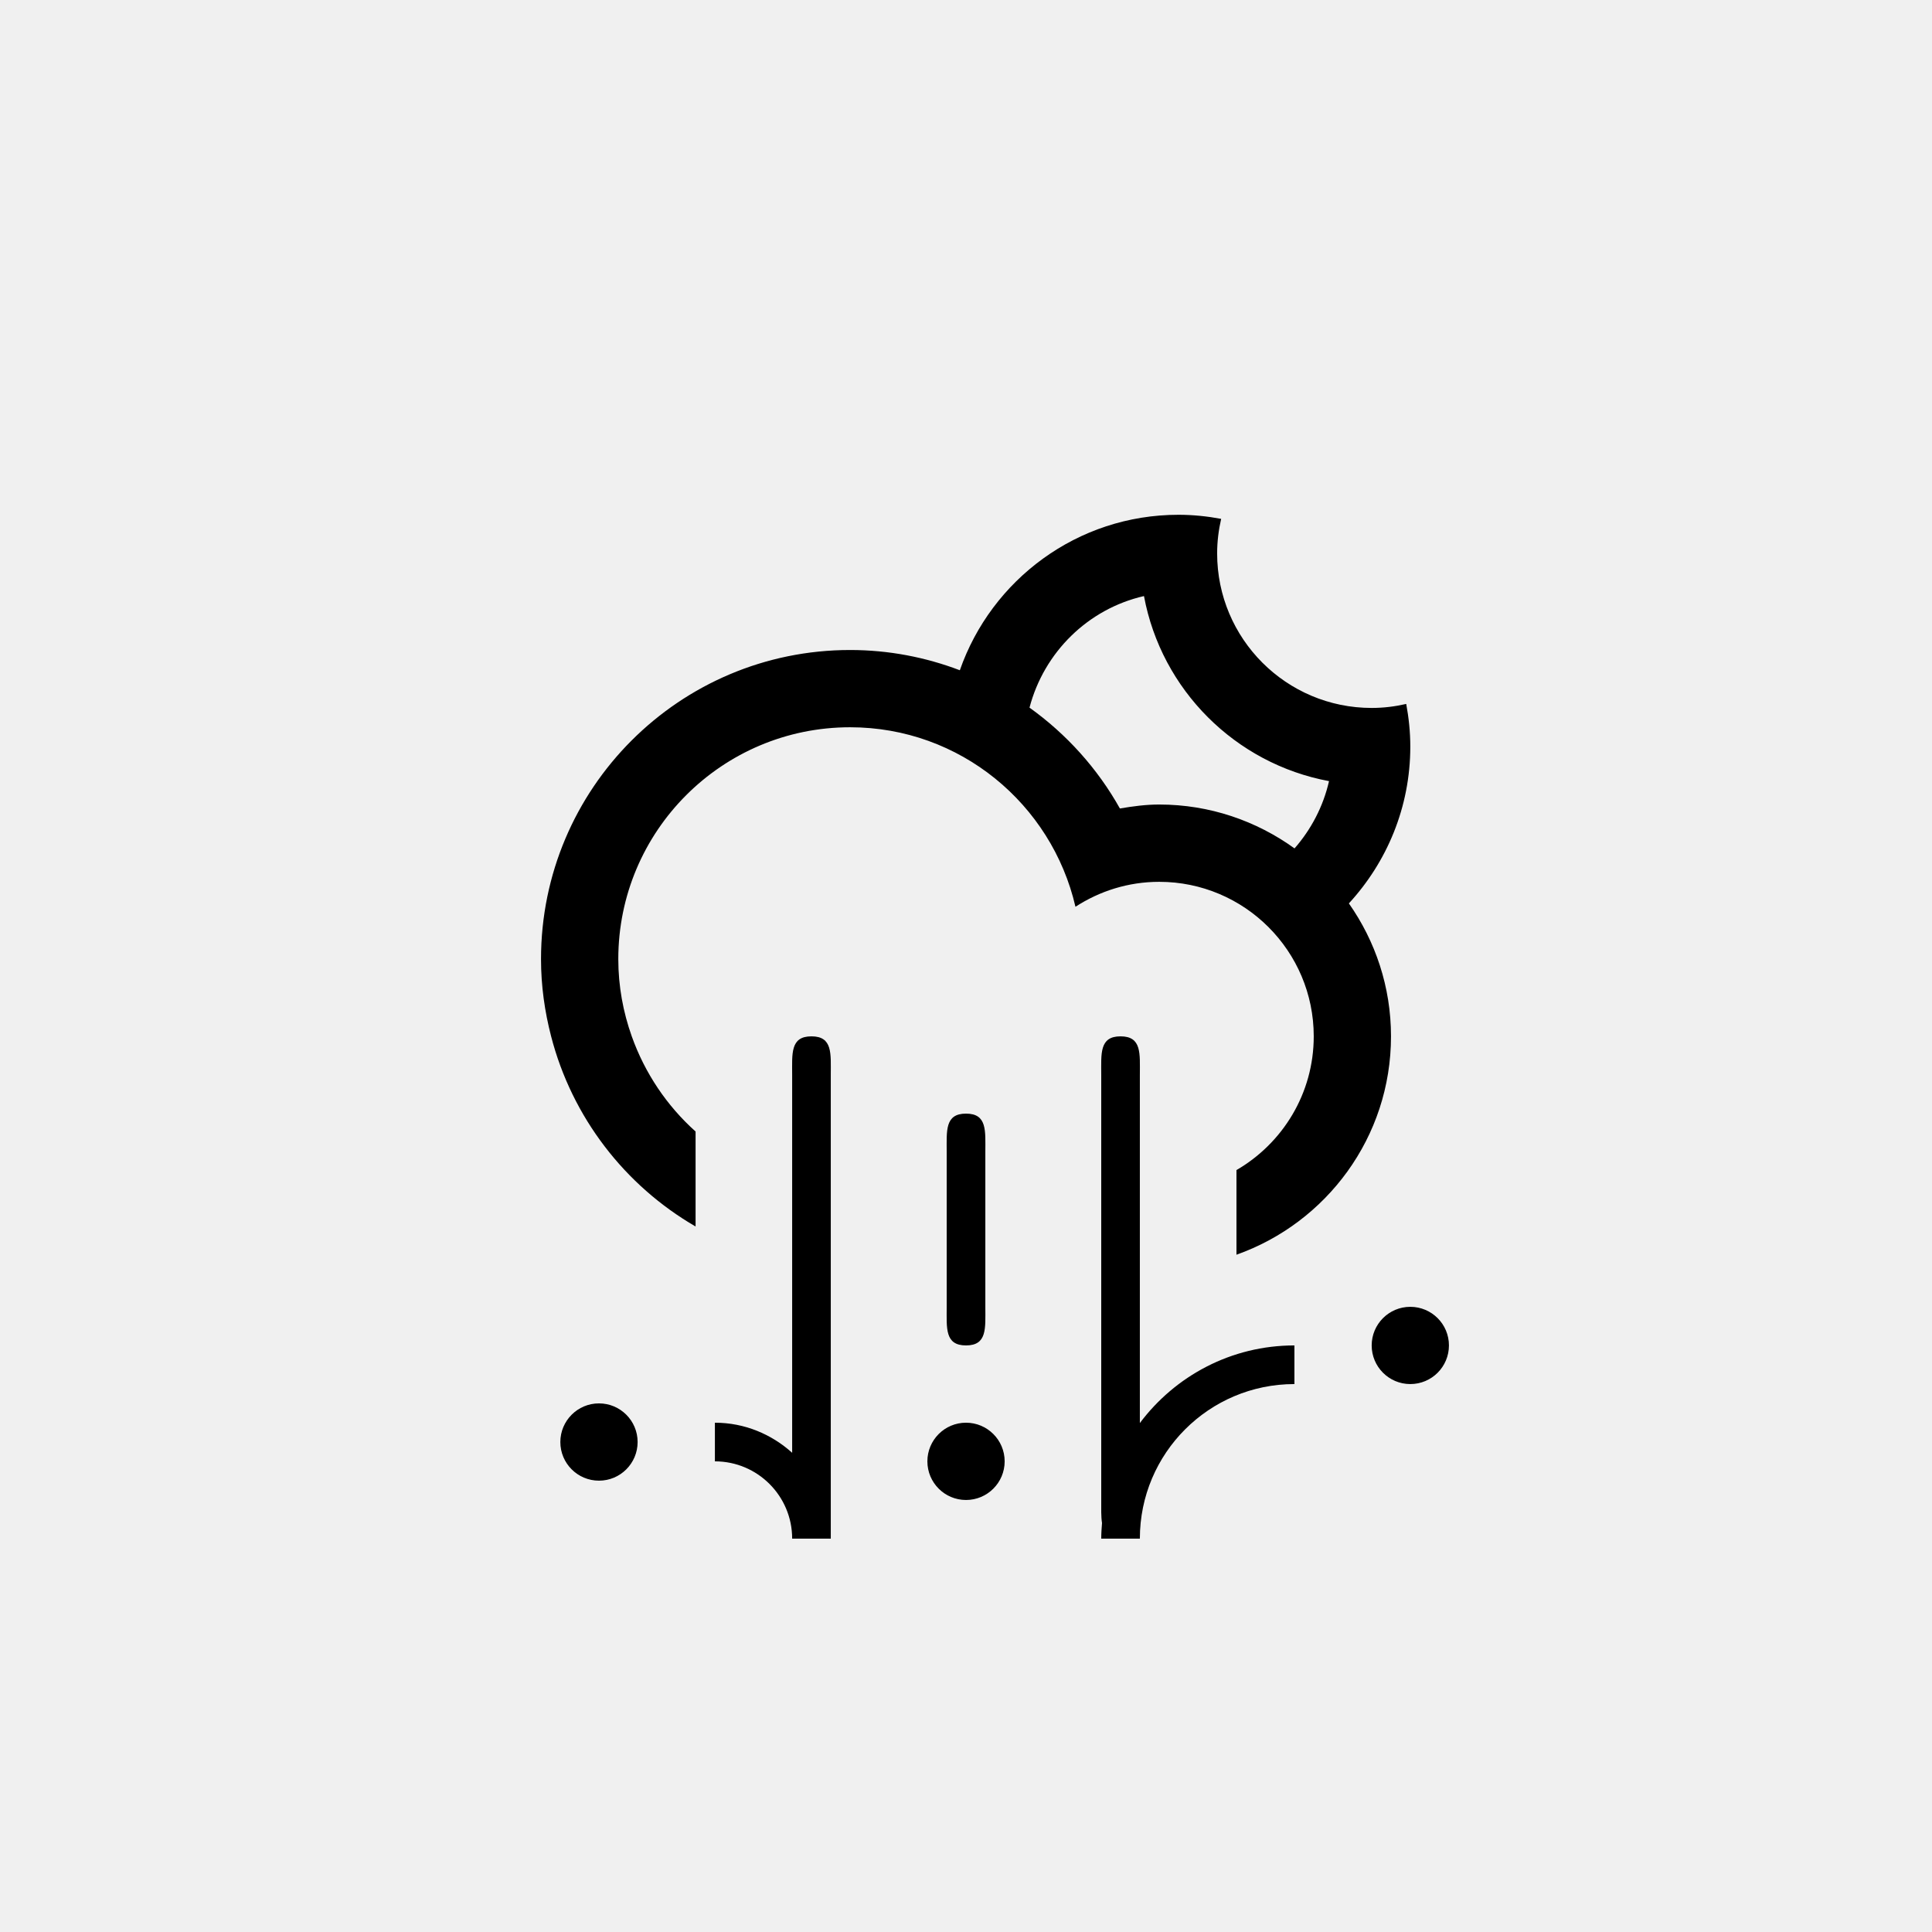
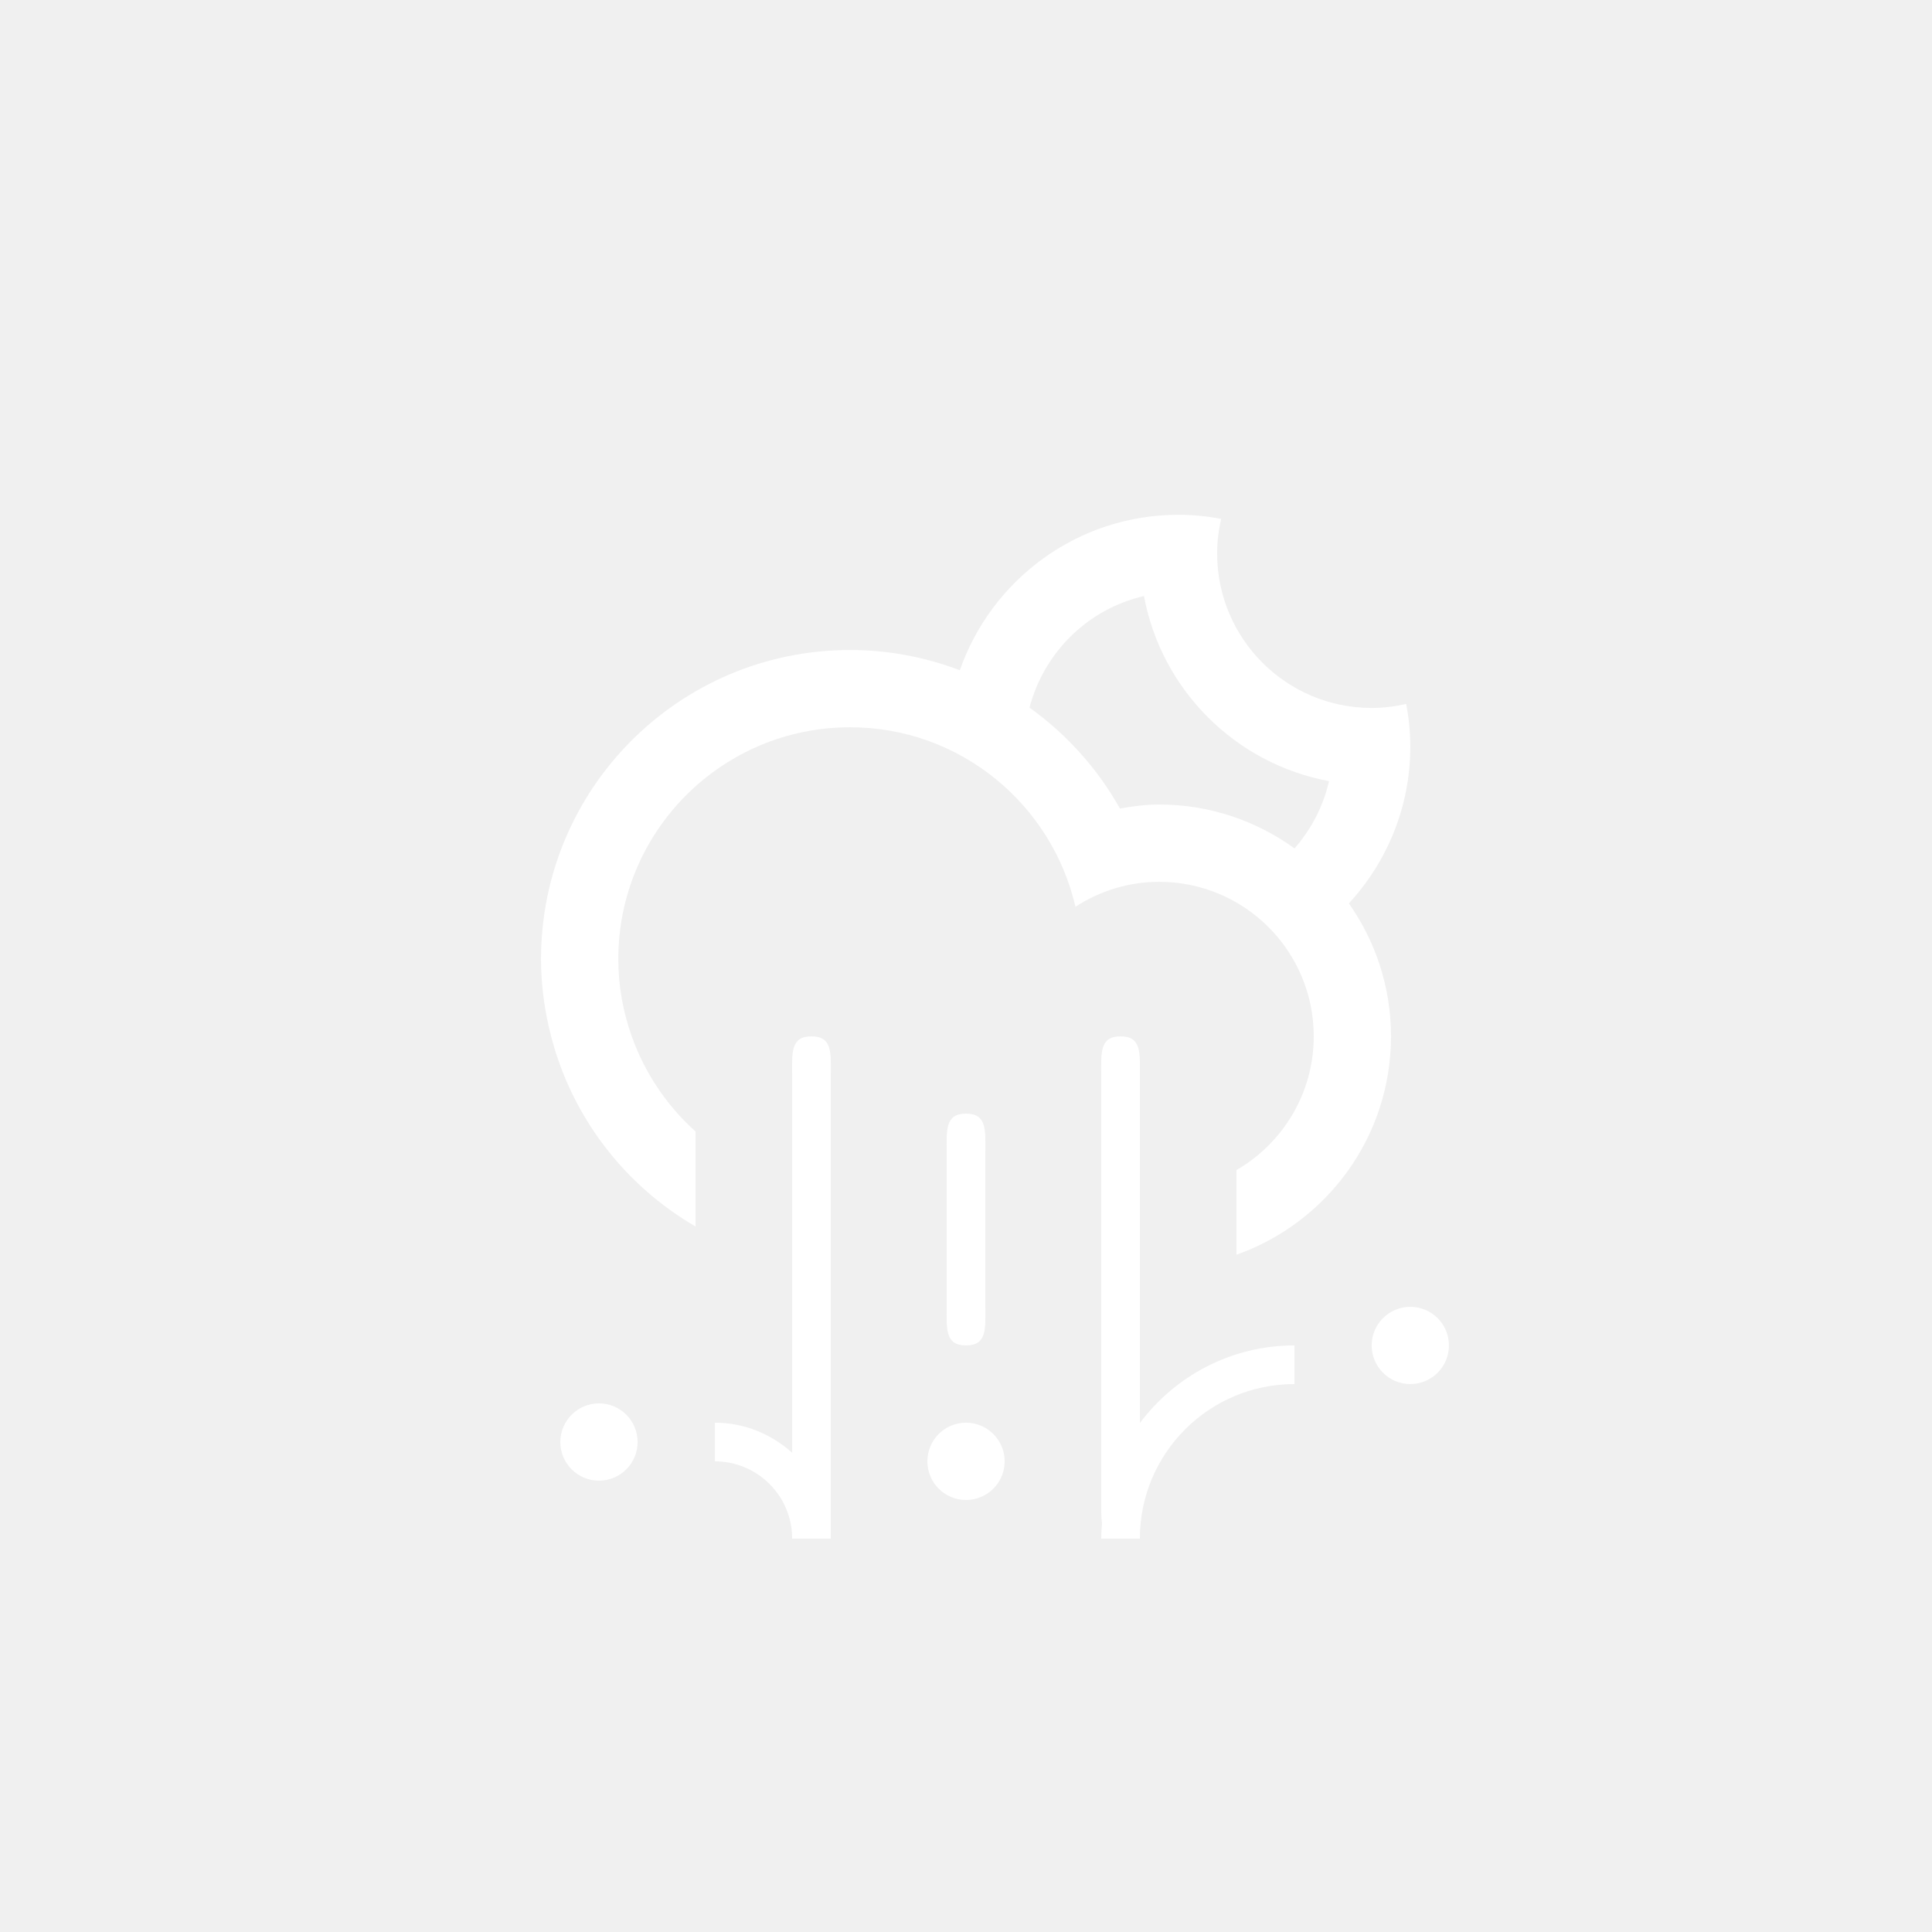
<svg xmlns="http://www.w3.org/2000/svg" version="1.1" id="Layer_1" x="0px" y="0px" width="100px" height="100px" viewBox="0 0 100 100" enable-background="new 0 0 100 100" xml:space="preserve">
-   <path fill-rule="evenodd" clip-rule="evenodd" d="M72.997,71.639c-1.104,0-1.999-0.895-1.999-2c0-1.104,0.896-1.998,1.999-1.998  c1.105,0,2,0.895,2,1.998C74.997,70.744,74.103,71.639,72.997,71.639z M69.818,46.76c1.369,1.949,2.18,4.318,2.18,6.881  c0,5.223-3.343,9.652-7.999,11.303v-4.381c2.389-1.385,4-3.963,4-6.922c0-4.416-3.582-7.998-8-7.998c-1.6,0-3.083,0.48-4.333,1.291  c-1.231-5.316-5.974-9.291-11.665-9.291c-6.626,0-11.998,5.373-11.998,12c0,1.404,0.252,2.748,0.697,3.998l0,0  c0.68,1.91,1.822,3.6,3.303,4.926v4.916c-3.66-2.121-6.393-5.648-7.477-9.842c-0.332-1.279-0.523-2.615-0.523-3.998  c0-8.835,7.163-15.999,15.998-15.999c2.002,0,3.914,0.376,5.68,1.048c1.635-4.682,6.078-8.047,11.318-8.047  c0.756,0,1.491,0.078,2.208,0.211c-0.132,0.576-0.208,1.174-0.208,1.789c0,4.418,3.582,7.998,7.999,7.998  c0.616,0,1.212-0.075,1.788-0.207c0.133,0.717,0.211,1.453,0.211,2.207C72.997,41.777,71.786,44.621,69.818,46.76z M59.212,30.852  c-2.9,0.664-5.175,2.91-5.925,5.775l0,0c1.917,1.372,3.522,3.152,4.679,5.22c0.664-0.113,1.338-0.205,2.033-0.205  c2.618,0,5.033,0.848,7.006,2.271c0.858-0.98,1.485-2.168,1.785-3.482C63.937,39.528,60.115,35.707,59.212,30.852z M57.999,17.646  L57.999,17.646L57.999,17.646L57.999,17.646z M31.003,72.639c1.104,0,2,0.896,2,2c0,1.105-0.896,2-2,2s-2-0.895-2-2  C29.003,73.535,29.898,72.639,31.003,72.639z M41.002,55.641c0-1.104-0.104-2,0.999-2l0,0c1.105,0,1,0.896,1,2v23.998h-1.999l0,0  l0,0c0-2.209-1.79-4-3.999-4v-2c1.543,0,2.936,0.6,3.999,1.557V55.641z M50.001,69.639c-1.104,0-1-0.895-1-1.998v-8  c0-1.104-0.104-2,1-2c1.104,0,1,0.896,1,2v8C51.001,68.744,51.104,69.639,50.001,69.639z M50.001,73.639c1.104,0,2,0.896,2,2  s-0.896,2-2,2c-1.104,0-2-0.896-2-2S48.896,73.639,50.001,73.639z M57.999,53.641L57.999,53.641c1.105,0,1,0.896,1,2v18.016  c1.824-2.434,4.723-4.018,8-4.018v2c-4.418,0-8,3.582-8,8H57c0-0.273,0.019-0.539,0.04-0.807C56.987,78.498,57,78.088,57,77.639  V55.641C57,54.537,56.896,53.641,57.999,53.641z" />
+   <path fill="#fff" fill-rule="evenodd" clip-rule="evenodd" d="M72.997,71.639c-1.104,0-1.999-0.895-1.999-2c0-1.104,0.896-1.998,1.999-1.998  c1.105,0,2,0.895,2,1.998C74.997,70.744,74.103,71.639,72.997,71.639z M69.818,46.76c1.369,1.949,2.18,4.318,2.18,6.881  c0,5.223-3.343,9.652-7.999,11.303v-4.381c2.389-1.385,4-3.963,4-6.922c0-4.416-3.582-7.998-8-7.998c-1.6,0-3.083,0.48-4.333,1.291  c-1.231-5.316-5.974-9.291-11.665-9.291c-6.626,0-11.998,5.373-11.998,12c0,1.404,0.252,2.748,0.697,3.998l0,0  c0.68,1.91,1.822,3.6,3.303,4.926v4.916c-3.66-2.121-6.393-5.648-7.477-9.842c-0.332-1.279-0.523-2.615-0.523-3.998  c0-8.835,7.163-15.999,15.998-15.999c2.002,0,3.914,0.376,5.68,1.048c1.635-4.682,6.078-8.047,11.318-8.047  c0.756,0,1.491,0.078,2.208,0.211c-0.132,0.576-0.208,1.174-0.208,1.789c0,4.418,3.582,7.998,7.999,7.998  c0.616,0,1.212-0.075,1.788-0.207c0.133,0.717,0.211,1.453,0.211,2.207C72.997,41.777,71.786,44.621,69.818,46.76z M59.212,30.852  c-2.9,0.664-5.175,2.91-5.925,5.775l0,0c1.917,1.372,3.522,3.152,4.679,5.22c0.664-0.113,1.338-0.205,2.033-0.205  c2.618,0,5.033,0.848,7.006,2.271c0.858-0.98,1.485-2.168,1.785-3.482C63.937,39.528,60.115,35.707,59.212,30.852z M57.999,17.646  L57.999,17.646L57.999,17.646L57.999,17.646z M31.003,72.639c1.104,0,2,0.896,2,2c0,1.105-0.896,2-2,2s-2-0.895-2-2  C29.003,73.535,29.898,72.639,31.003,72.639z M41.002,55.641c0-1.104-0.104-2,0.999-2l0,0c1.105,0,1,0.896,1,2v23.998h-1.999l0,0  l0,0c0-2.209-1.79-4-3.999-4v-2c1.543,0,2.936,0.6,3.999,1.557V55.641z M50.001,69.639c-1.104,0-1-0.895-1-1.998v-8  c0-1.104-0.104-2,1-2c1.104,0,1,0.896,1,2v8C51.001,68.744,51.104,69.639,50.001,69.639z M50.001,73.639c1.104,0,2,0.896,2,2  s-0.896,2-2,2c-1.104,0-2-0.896-2-2S48.896,73.639,50.001,73.639z M57.999,53.641L57.999,53.641c1.105,0,1,0.896,1,2v18.016  c1.824-2.434,4.723-4.018,8-4.018v2c-4.418,0-8,3.582-8,8H57c0-0.273,0.019-0.539,0.04-0.807C56.987,78.498,57,78.088,57,77.639  V55.641C57,54.537,56.896,53.641,57.999,53.641z" />
</svg>
